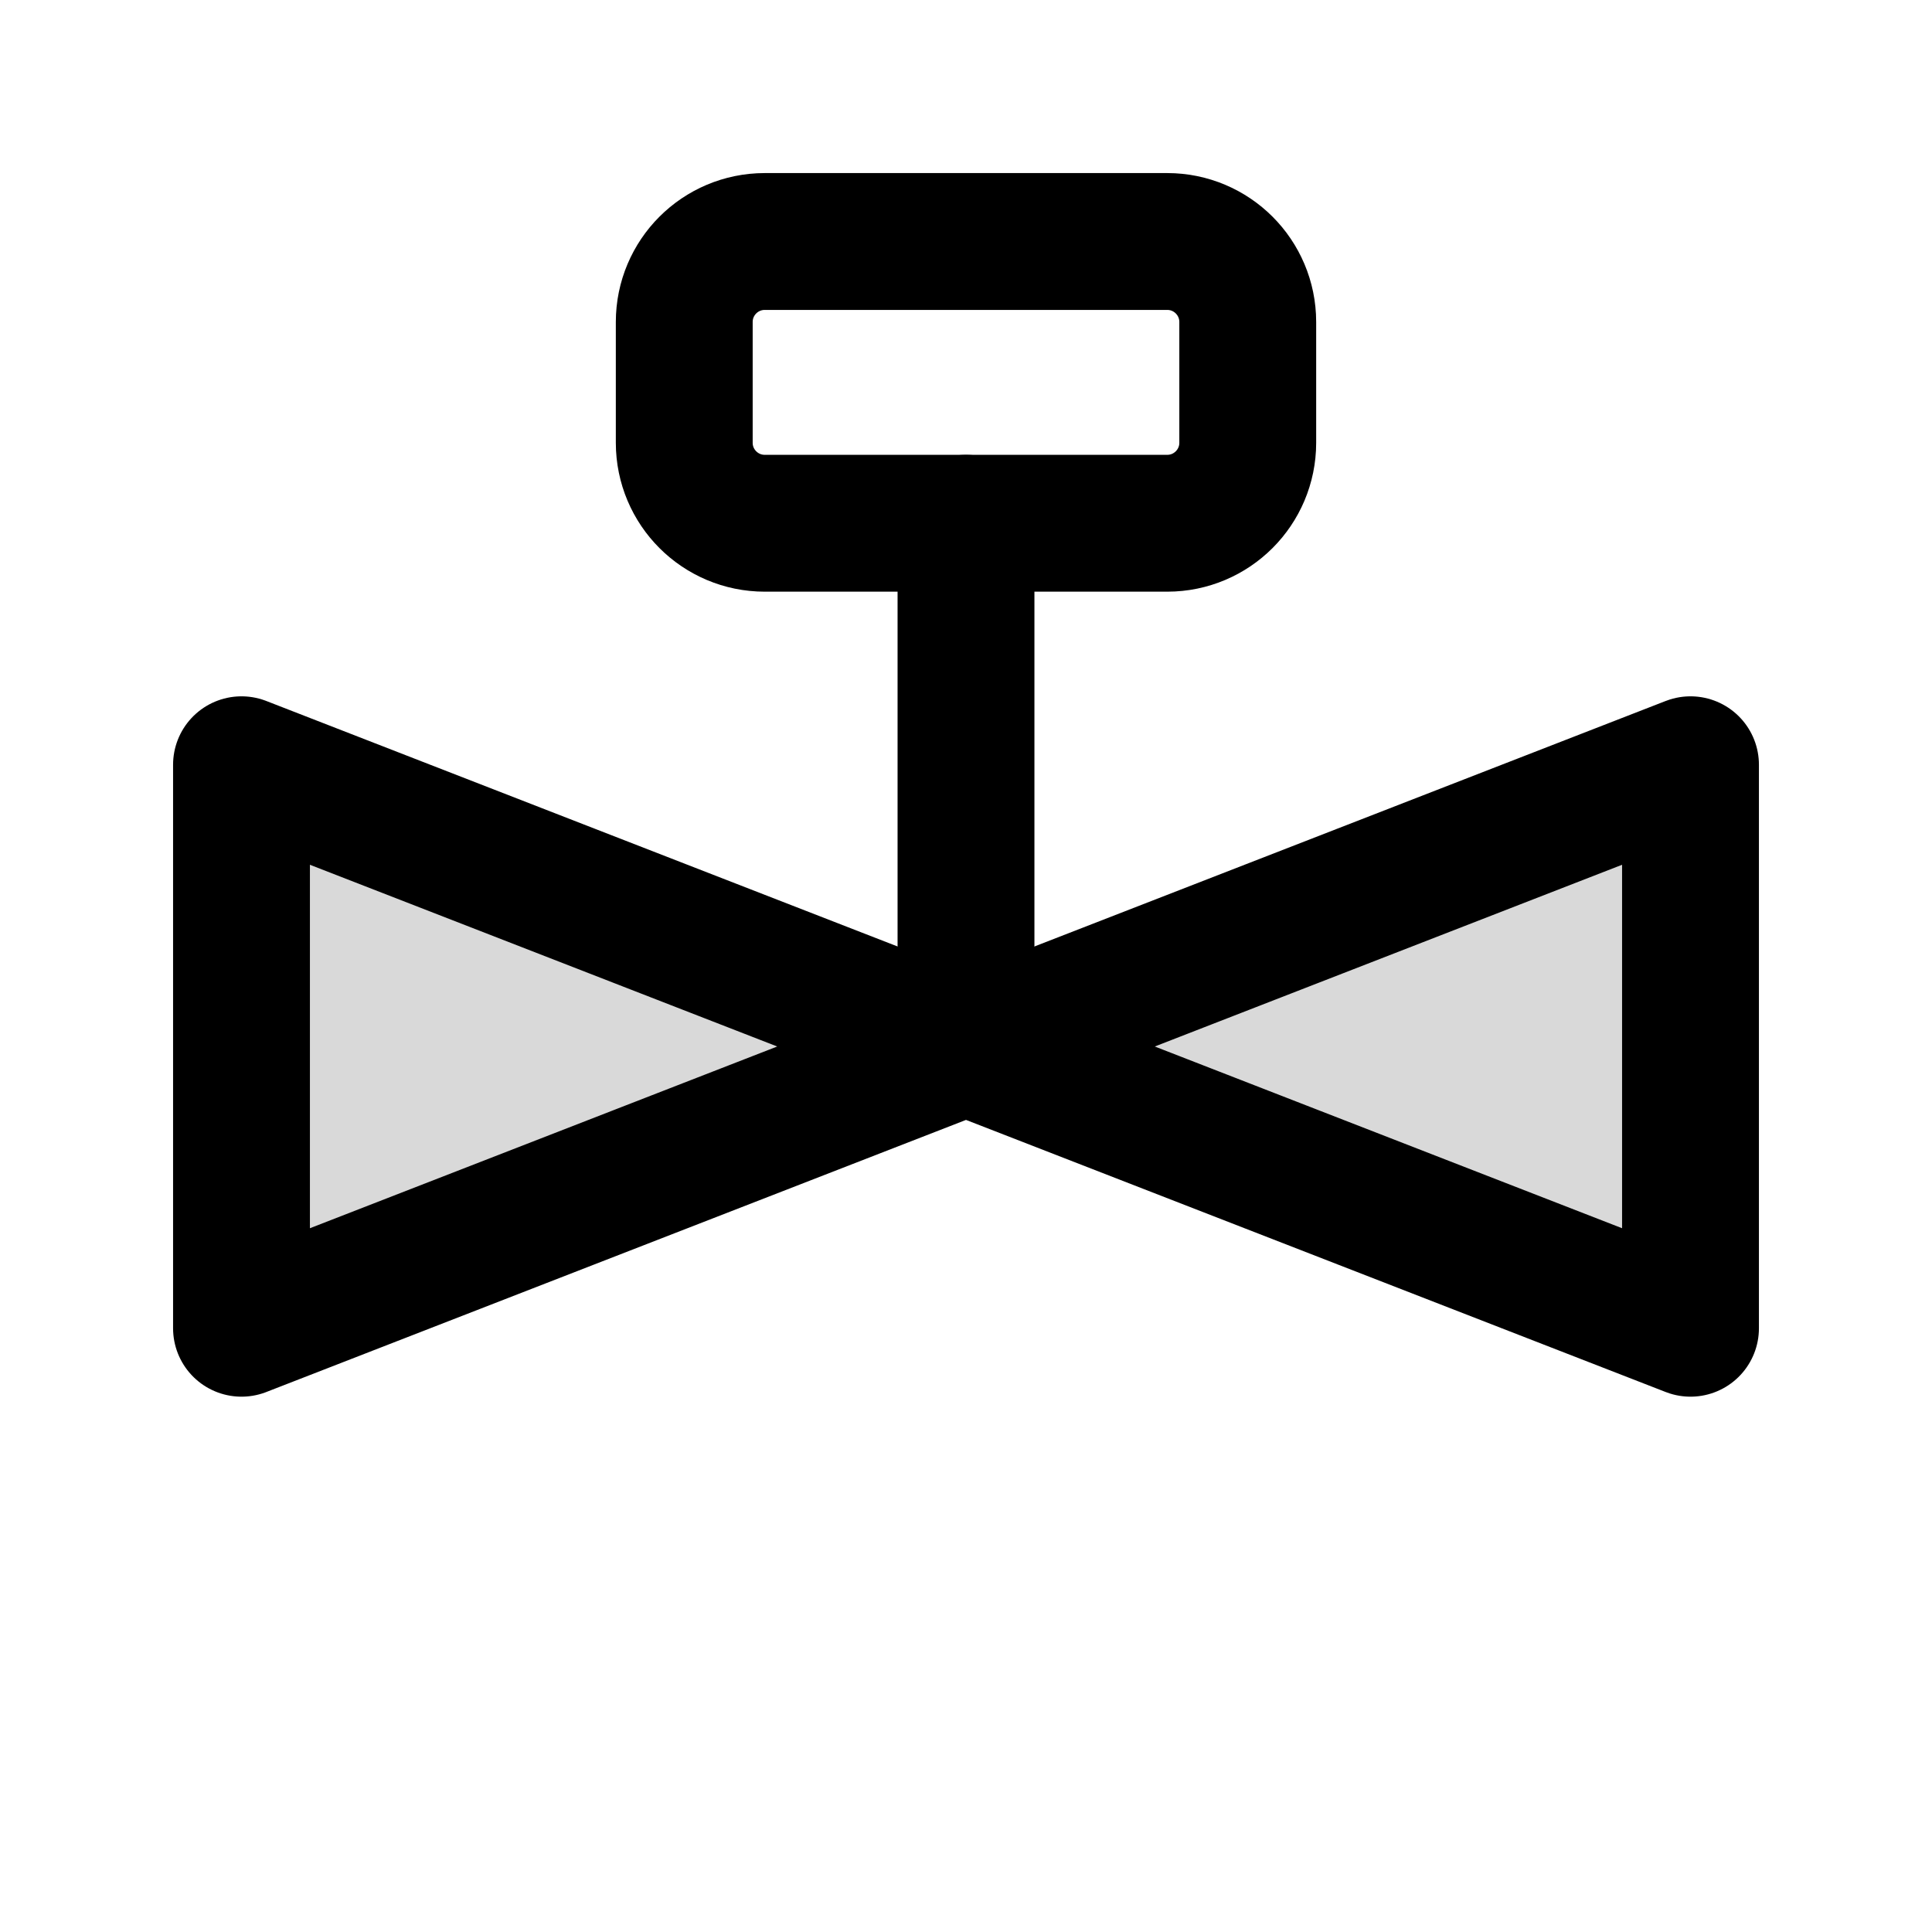
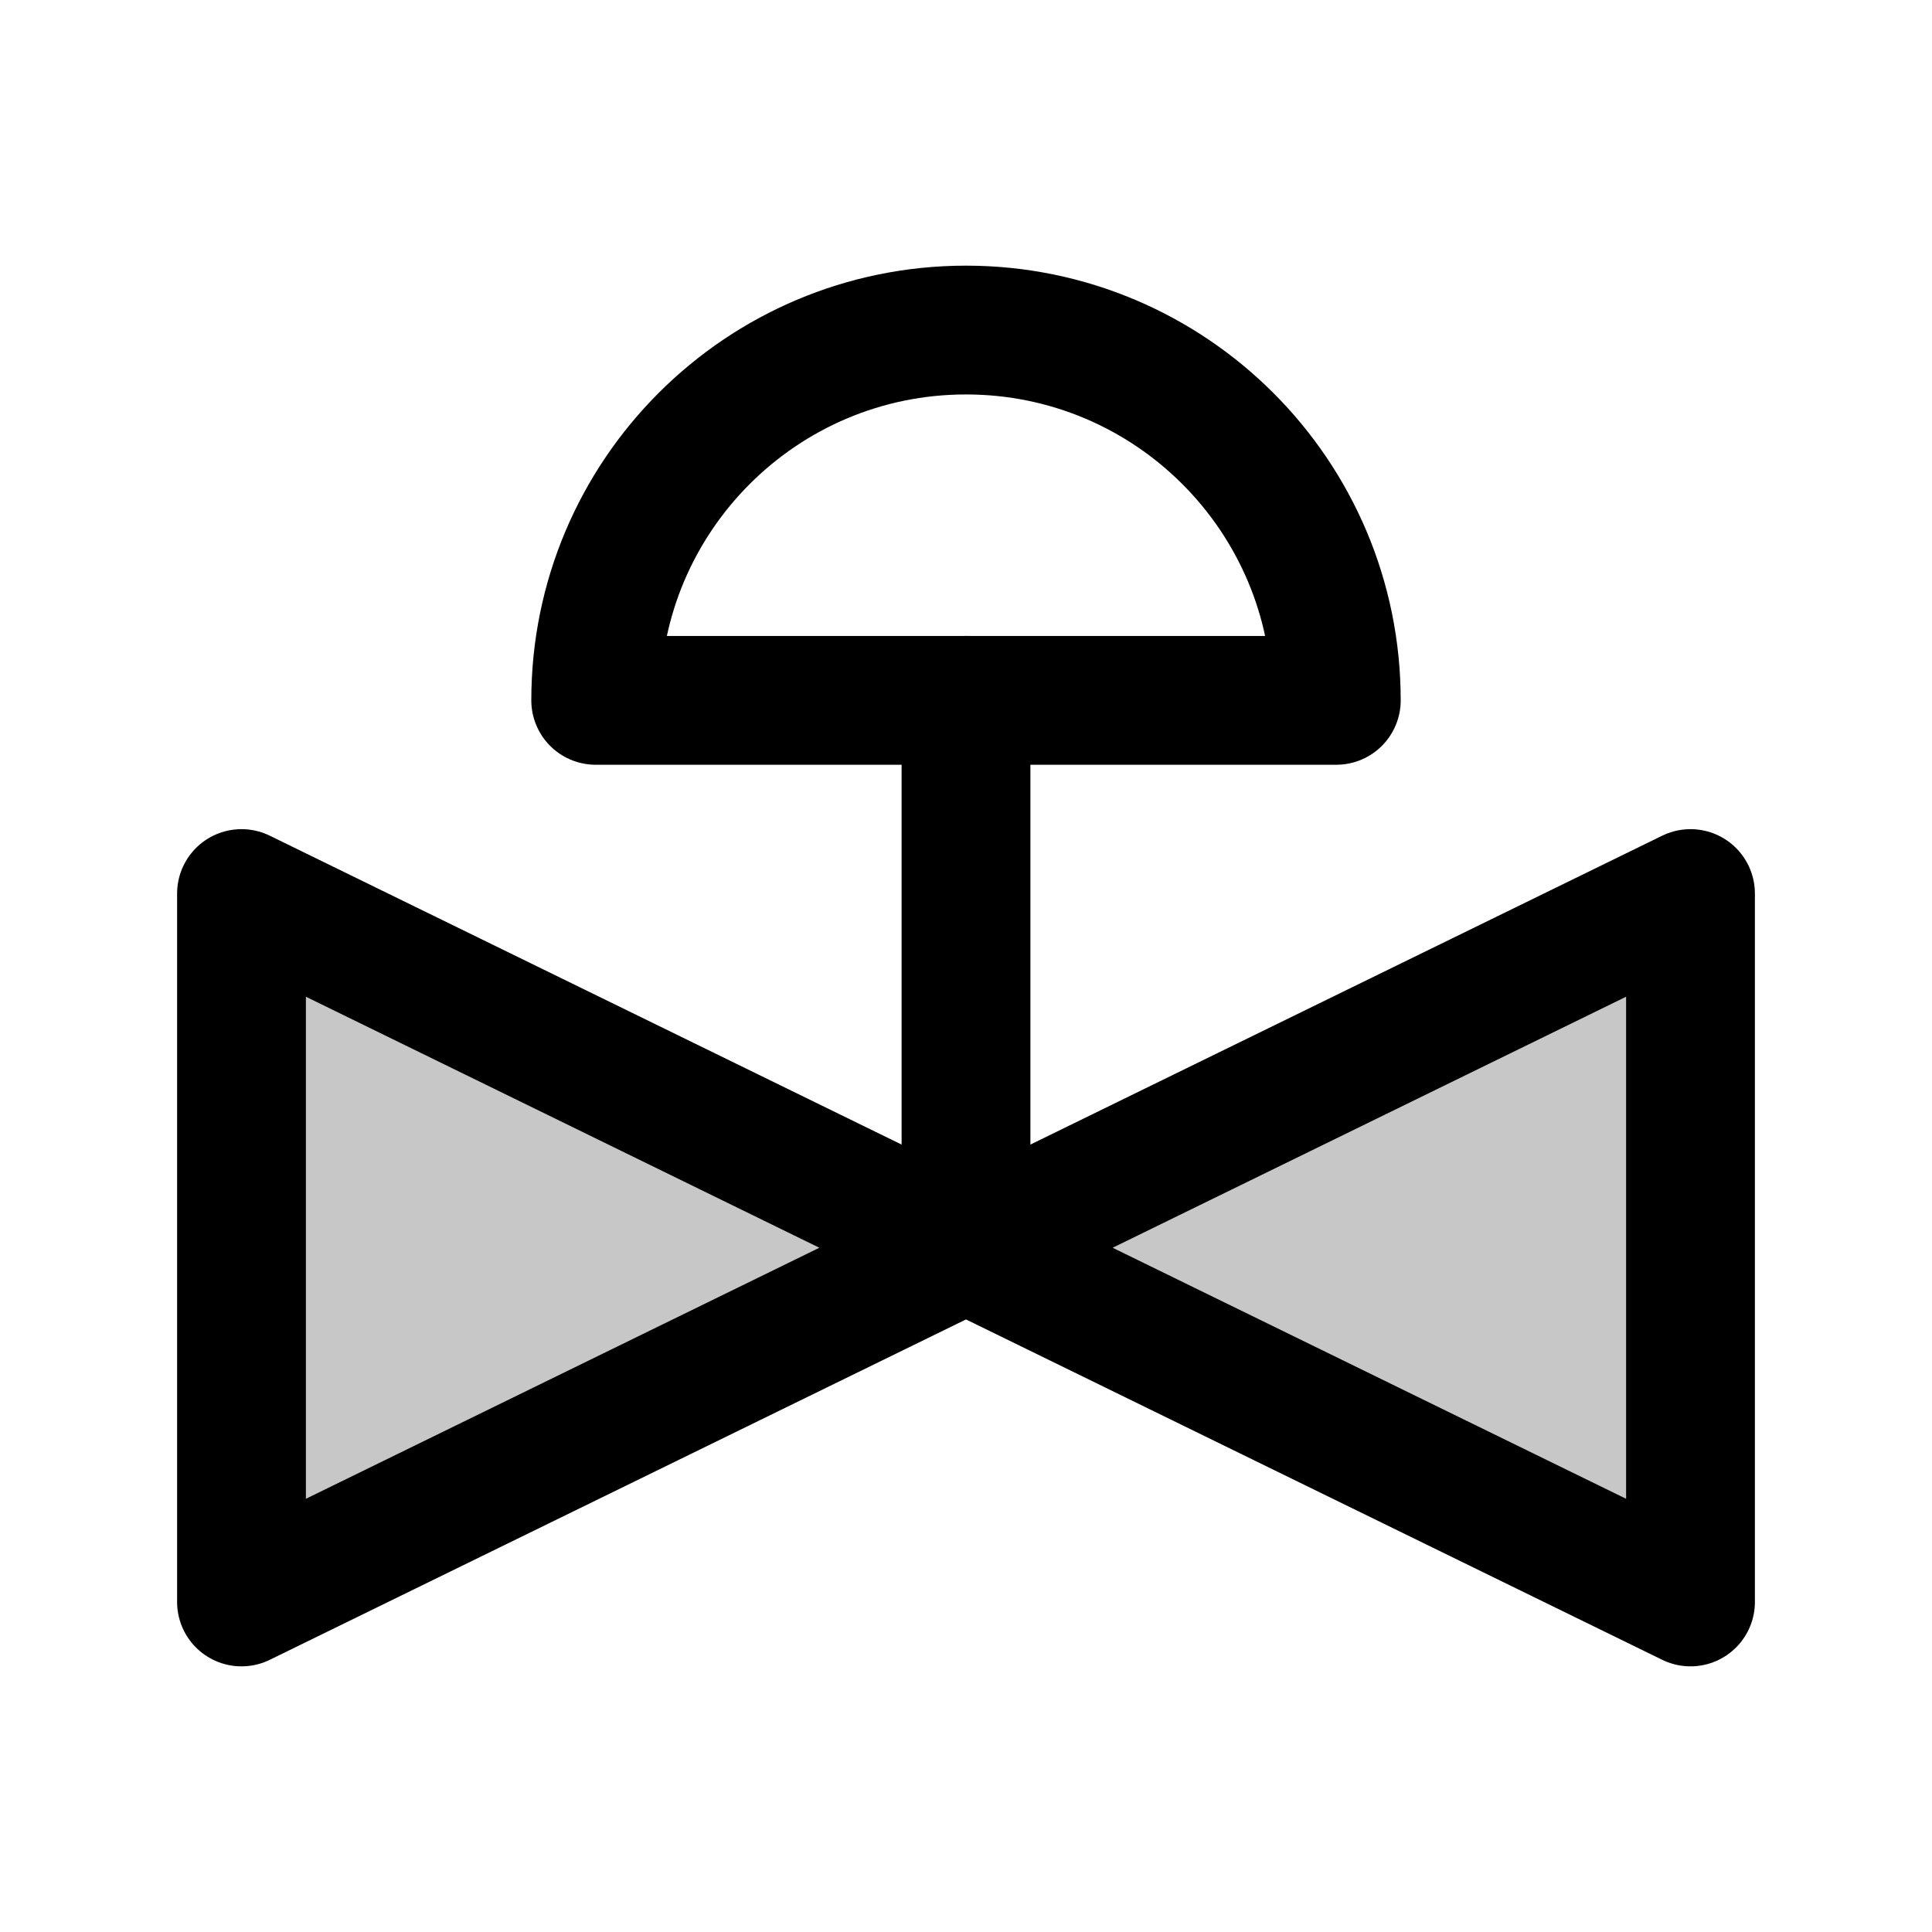
- <svg xmlns="http://www.w3.org/2000/svg" class="re-ic" viewBox="0 0 24 24" fill="none" stroke="currentColor" stroke-width="1.7" stroke-linecap="round" stroke-linejoin="round">
-   <path d="M3 9.5v7l9-3.5zM21 9.5v7l-9-3.5z" fill="currentColor" fill-opacity=".15" />
-   <path d="M12 13V6.5" />
-   <rect x="8.5" y="3" width="7" height="3.5" rx="1" />
+ <svg xmlns="http://www.w3.org/2000/svg" class="re-ic" viewBox="0 0 24 24" fill="none" stroke="currentColor" stroke-width="1.6" stroke-linecap="round" stroke-linejoin="round">
+   <path d="M3 11.1 V19.9 L12 15.5 ZM21 11.1 V19.9 L12 15.5 Z" fill="currentColor" fill-opacity=".22" />
+   <path d="M12 15.5 V8.7" />
+   <path d="M7.4 8.7 A4.6 4.6 0 0 1 16.6 8.7 Z" />
</svg>
